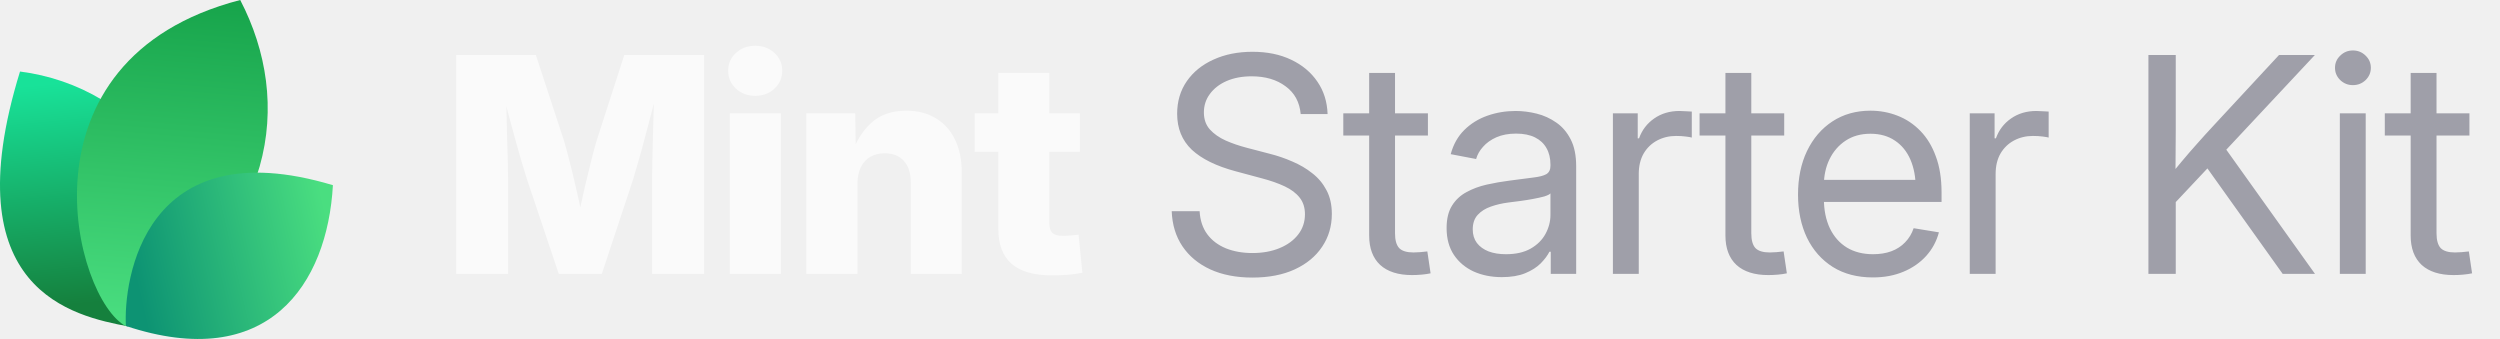
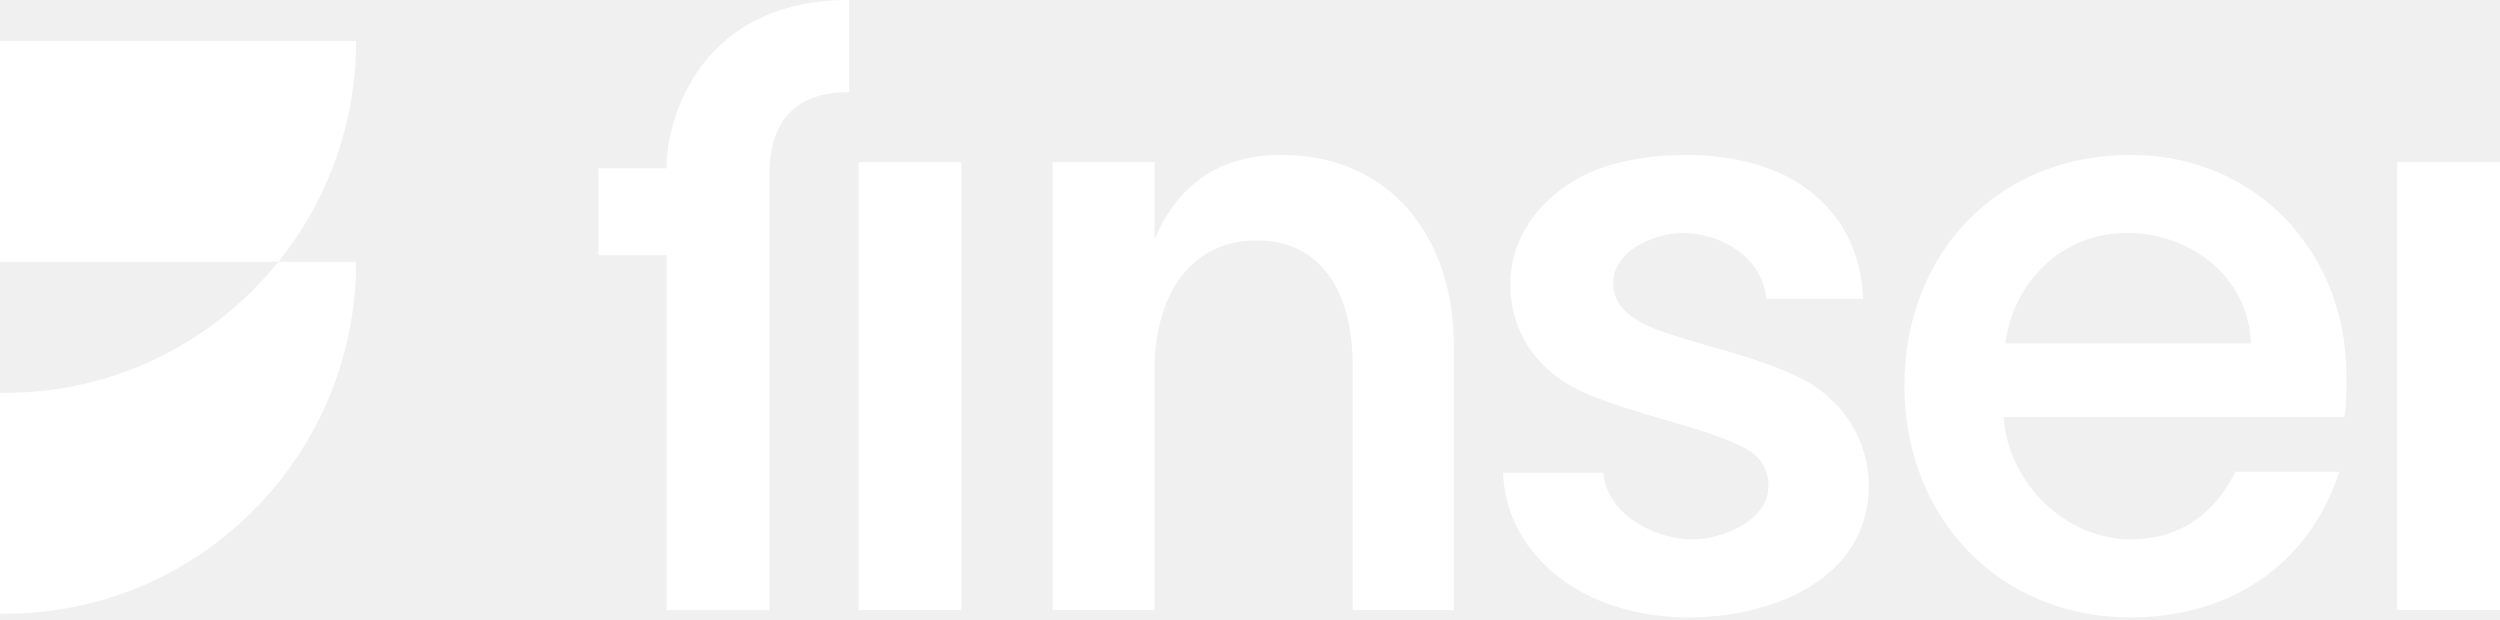
- <svg xmlns="http://www.w3.org/2000/svg" width="177" height="24" viewBox="0 0 177 24" fill="none">
-   <path d="M9.061 23.108C5.268 22.377 -3.391 20.627 1.417 5.064C9.634 6.099 16.973 14.064 9.061 23.108Z" fill="url(#paint0_linear_17557_2145)" />
-   <path d="M8.919 23.094C5.276 21.222 0.784 4.209 17.007 0C20.757 7.193 19.621 16.545 8.919 23.094Z" fill="url(#paint1_linear_17557_2145)" />
-   <path d="M8.914 23.079C8.735 19.882 10.159 9.085 23.57 13.111C23.181 20.123 18.984 26.418 8.914 23.079Z" fill="url(#paint2_linear_17557_2145)" />
-   <path d="M32.301 19.392V3.894H37.938L39.925 9.948C40.036 10.315 40.164 10.787 40.31 11.362C40.462 11.938 40.611 12.552 40.757 13.204C40.91 13.855 41.048 14.483 41.173 15.086C41.305 15.682 41.412 16.192 41.495 16.615H40.695C40.771 16.192 40.871 15.682 40.996 15.086C41.128 14.49 41.267 13.866 41.412 13.214C41.565 12.562 41.714 11.948 41.86 11.373C42.005 10.79 42.133 10.315 42.244 9.948L44.2 3.894H49.848V19.392H46.166V12.704C46.166 12.357 46.173 11.917 46.187 11.383C46.2 10.849 46.214 10.27 46.228 9.646C46.249 9.022 46.266 8.391 46.28 7.753C46.301 7.115 46.311 6.519 46.311 5.964H46.623C46.485 6.561 46.332 7.181 46.166 7.826C45.999 8.471 45.833 9.102 45.666 9.719C45.507 10.336 45.351 10.901 45.198 11.414C45.053 11.928 44.928 12.357 44.824 12.704L42.608 19.392H39.561L37.314 12.704C37.203 12.357 37.072 11.928 36.919 11.414C36.773 10.901 36.614 10.34 36.441 9.729C36.274 9.112 36.104 8.481 35.931 7.836C35.764 7.192 35.608 6.567 35.463 5.964H35.827C35.834 6.512 35.844 7.105 35.858 7.743C35.872 8.374 35.886 9.005 35.9 9.636C35.92 10.26 35.938 10.839 35.952 11.373C35.965 11.907 35.972 12.351 35.972 12.704V19.392H32.301ZM51.668 19.392V8.024H55.288V19.392H51.668ZM53.468 6.786C52.927 6.786 52.473 6.616 52.105 6.276C51.738 5.93 51.554 5.507 51.554 5.007C51.554 4.508 51.738 4.088 52.105 3.749C52.473 3.409 52.927 3.239 53.468 3.239C54.009 3.239 54.463 3.409 54.83 3.749C55.198 4.082 55.382 4.501 55.382 5.007C55.382 5.507 55.198 5.93 54.83 6.276C54.463 6.616 54.009 6.786 53.468 6.786ZM60.708 13.027V19.392H57.088V8.024H60.551L60.593 10.967H60.281C60.593 10.024 61.061 9.268 61.685 8.7C62.309 8.124 63.138 7.836 64.171 7.836C64.975 7.836 65.672 8.017 66.262 8.377C66.851 8.731 67.302 9.234 67.614 9.885C67.933 10.537 68.092 11.307 68.092 12.194V19.392H64.483V12.912C64.483 12.26 64.32 11.754 63.994 11.394C63.675 11.033 63.221 10.853 62.632 10.853C62.25 10.853 61.914 10.936 61.623 11.102C61.332 11.269 61.106 11.515 60.947 11.841C60.787 12.16 60.708 12.555 60.708 13.027ZM76.456 8.024V10.749H69.008V8.024H76.456ZM70.683 5.163H74.292V15.783C74.292 16.102 74.361 16.334 74.5 16.48C74.646 16.625 74.899 16.698 75.259 16.698C75.405 16.698 75.596 16.688 75.831 16.667C76.074 16.646 76.251 16.629 76.362 16.615L76.632 19.309C76.313 19.378 75.963 19.427 75.582 19.455C75.207 19.482 74.836 19.496 74.469 19.496C73.2 19.496 72.25 19.222 71.619 18.674C70.995 18.127 70.683 17.308 70.683 16.22V5.163Z" fill="#FAFAFA" />
-   <path d="M88.667 19.652C87.523 19.652 86.528 19.458 85.682 19.07C84.843 18.681 84.188 18.137 83.716 17.437C83.245 16.736 82.992 15.908 82.957 14.951H84.933C84.968 15.596 85.148 16.14 85.474 16.584C85.8 17.021 86.24 17.354 86.795 17.582C87.35 17.804 87.974 17.915 88.667 17.915C89.388 17.915 90.026 17.801 90.581 17.572C91.143 17.343 91.583 17.024 91.902 16.615C92.228 16.199 92.391 15.717 92.391 15.169C92.391 14.698 92.266 14.306 92.017 13.994C91.767 13.675 91.413 13.408 90.956 13.193C90.498 12.978 89.954 12.787 89.323 12.621L87.502 12.132C86.123 11.765 85.082 11.255 84.382 10.603C83.689 9.944 83.342 9.095 83.342 8.055C83.342 7.174 83.571 6.404 84.028 5.746C84.486 5.087 85.117 4.577 85.921 4.217C86.726 3.849 87.645 3.666 88.678 3.666C89.718 3.666 90.63 3.853 91.413 4.227C92.204 4.602 92.824 5.122 93.275 5.787C93.726 6.446 93.965 7.209 93.993 8.076H92.089C92.013 7.23 91.656 6.574 91.018 6.11C90.387 5.638 89.586 5.403 88.615 5.403C87.95 5.403 87.36 5.513 86.847 5.735C86.341 5.957 85.946 6.262 85.661 6.651C85.377 7.032 85.235 7.469 85.235 7.961C85.235 8.447 85.377 8.849 85.661 9.168C85.946 9.48 86.317 9.74 86.774 9.948C87.232 10.149 87.724 10.319 88.251 10.457L89.884 10.884C90.439 11.023 90.977 11.206 91.496 11.435C92.023 11.657 92.495 11.934 92.911 12.267C93.334 12.593 93.67 12.995 93.92 13.474C94.17 13.945 94.294 14.504 94.294 15.149C94.294 16.015 94.066 16.788 93.608 17.468C93.157 18.148 92.512 18.681 91.673 19.07C90.834 19.458 89.832 19.652 88.667 19.652ZM101.097 8.024V9.594H95.106V8.024H101.097ZM96.937 5.163H98.767V16.521C98.767 17 98.865 17.347 99.059 17.562C99.26 17.77 99.6 17.874 100.078 17.874C100.21 17.874 100.366 17.867 100.546 17.853C100.733 17.832 100.903 17.815 101.056 17.801L101.285 19.351C101.097 19.392 100.886 19.423 100.65 19.444C100.414 19.465 100.189 19.475 99.974 19.475C98.996 19.475 98.244 19.236 97.717 18.758C97.197 18.272 96.937 17.579 96.937 16.677V5.163ZM106.33 19.621C105.595 19.621 104.932 19.489 104.343 19.226C103.754 18.955 103.285 18.564 102.939 18.05C102.592 17.53 102.419 16.896 102.419 16.147C102.419 15.495 102.547 14.965 102.804 14.556C103.06 14.146 103.403 13.828 103.833 13.599C104.263 13.363 104.742 13.186 105.269 13.068C105.796 12.95 106.333 12.857 106.881 12.787C107.574 12.69 108.132 12.617 108.555 12.569C108.978 12.52 109.287 12.441 109.481 12.33C109.675 12.212 109.772 12.014 109.772 11.737V11.654C109.772 11.203 109.679 10.815 109.492 10.489C109.311 10.163 109.041 9.91 108.68 9.729C108.32 9.549 107.872 9.459 107.338 9.459C106.805 9.459 106.34 9.546 105.945 9.719C105.556 9.892 105.241 10.118 104.998 10.395C104.755 10.665 104.593 10.953 104.509 11.258L102.71 10.915C102.897 10.222 103.22 9.65 103.677 9.199C104.135 8.748 104.679 8.412 105.31 8.19C105.941 7.968 106.607 7.857 107.307 7.857C107.8 7.857 108.295 7.92 108.795 8.044C109.301 8.169 109.765 8.381 110.188 8.679C110.611 8.97 110.951 9.369 111.208 9.875C111.464 10.374 111.593 11.005 111.593 11.768V19.392H109.793V17.822H109.7C109.568 18.085 109.363 18.359 109.086 18.643C108.809 18.921 108.444 19.153 107.994 19.34C107.543 19.527 106.988 19.621 106.33 19.621ZM106.621 17.998C107.321 17.998 107.904 17.867 108.368 17.603C108.84 17.333 109.19 16.986 109.419 16.563C109.654 16.133 109.772 15.682 109.772 15.211V13.692C109.703 13.769 109.554 13.841 109.325 13.911C109.096 13.973 108.829 14.032 108.524 14.088C108.226 14.143 107.921 14.192 107.609 14.233C107.304 14.275 107.033 14.309 106.798 14.337C106.354 14.393 105.938 14.49 105.549 14.628C105.168 14.76 104.86 14.954 104.624 15.211C104.388 15.467 104.27 15.811 104.27 16.241C104.27 16.615 104.367 16.934 104.561 17.198C104.762 17.461 105.04 17.662 105.393 17.801C105.747 17.933 106.156 17.998 106.621 17.998ZM114.193 19.392V8.024H115.951V9.792H116.045C116.253 9.209 116.61 8.741 117.116 8.388C117.622 8.034 118.219 7.857 118.905 7.857C119.058 7.857 119.217 7.864 119.384 7.878C119.55 7.885 119.682 7.892 119.779 7.899V9.74C119.716 9.719 119.578 9.695 119.363 9.667C119.155 9.639 118.922 9.625 118.666 9.625C118.174 9.625 117.726 9.733 117.324 9.948C116.922 10.163 116.603 10.471 116.367 10.874C116.138 11.276 116.024 11.758 116.024 12.319V19.392H114.193ZM126.322 8.024V9.594H120.33V8.024H126.322ZM122.161 5.163H123.992V16.521C123.992 17 124.089 17.347 124.283 17.562C124.484 17.77 124.824 17.874 125.302 17.874C125.434 17.874 125.59 17.867 125.77 17.853C125.958 17.832 126.127 17.815 126.28 17.801L126.509 19.351C126.322 19.392 126.11 19.423 125.874 19.444C125.639 19.465 125.413 19.475 125.198 19.475C124.221 19.475 123.468 19.236 122.941 18.758C122.421 18.272 122.161 17.579 122.161 16.677V5.163ZM132.604 19.642C131.502 19.642 130.555 19.396 129.765 18.903C128.974 18.404 128.364 17.714 127.934 16.834C127.511 15.946 127.3 14.927 127.3 13.775C127.3 12.611 127.511 11.584 127.934 10.697C128.364 9.802 128.964 9.102 129.734 8.596C130.51 8.089 131.408 7.836 132.428 7.836C133.1 7.836 133.738 7.954 134.341 8.19C134.952 8.426 135.489 8.783 135.954 9.261C136.425 9.74 136.793 10.343 137.056 11.071C137.327 11.792 137.462 12.645 137.462 13.63V14.296H128.433V12.735H136.463L135.631 13.297C135.631 12.541 135.506 11.876 135.257 11.3C135.007 10.725 134.643 10.277 134.165 9.958C133.686 9.632 133.107 9.469 132.428 9.469C131.748 9.469 131.162 9.632 130.67 9.958C130.177 10.284 129.796 10.725 129.526 11.279C129.262 11.827 129.13 12.441 129.13 13.12V14.046C129.13 14.864 129.273 15.572 129.557 16.168C129.841 16.757 130.243 17.211 130.763 17.53C131.283 17.842 131.901 17.998 132.615 17.998C133.093 17.998 133.523 17.929 133.905 17.79C134.293 17.645 134.619 17.433 134.882 17.156C135.153 16.879 135.354 16.546 135.486 16.157L137.275 16.449C137.108 17.08 136.81 17.634 136.38 18.113C135.95 18.591 135.413 18.966 134.768 19.236C134.123 19.507 133.402 19.642 132.604 19.642ZM139.459 19.392V8.024H141.217V9.792H141.311C141.519 9.209 141.876 8.741 142.382 8.388C142.888 8.034 143.485 7.857 144.171 7.857C144.324 7.857 144.483 7.864 144.649 7.878C144.816 7.885 144.948 7.892 145.045 7.899V9.74C144.982 9.719 144.844 9.695 144.629 9.667C144.421 9.639 144.188 9.625 143.932 9.625C143.439 9.625 142.992 9.733 142.59 9.948C142.188 10.163 141.869 10.471 141.633 10.874C141.404 11.276 141.29 11.758 141.29 12.319V19.392H139.459ZM153.429 14.961V12.715C153.783 12.257 154.136 11.82 154.49 11.404C154.844 10.981 155.204 10.565 155.572 10.156C155.939 9.74 156.314 9.327 156.695 8.918L161.355 3.894H163.893L157.277 10.967H157.184L153.429 14.961ZM152.108 19.392V3.894H154.043V9.241L154.022 12.559L154.043 13.505V19.392H152.108ZM161.615 19.392L155.967 11.477L157.173 9.969L163.903 19.392H161.615ZM165.661 19.392V8.024H167.492V19.392H165.661ZM166.587 6.027C166.24 6.027 165.942 5.909 165.692 5.673C165.443 5.43 165.318 5.139 165.318 4.799C165.318 4.459 165.443 4.172 165.692 3.936C165.942 3.693 166.24 3.572 166.587 3.572C166.934 3.572 167.232 3.693 167.482 3.936C167.731 4.172 167.856 4.459 167.856 4.799C167.856 5.139 167.731 5.43 167.482 5.673C167.232 5.909 166.934 6.027 166.587 6.027ZM174.836 8.024V9.594H168.844V8.024H174.836ZM170.675 5.163H172.506V16.521C172.506 17 172.603 17.347 172.797 17.562C172.998 17.77 173.338 17.874 173.816 17.874C173.948 17.874 174.104 17.867 174.284 17.853C174.472 17.832 174.641 17.815 174.794 17.801L175.023 19.351C174.836 19.392 174.624 19.423 174.388 19.444C174.153 19.465 173.927 19.475 173.712 19.475C172.735 19.475 171.982 19.236 171.455 18.758C170.935 18.272 170.675 17.579 170.675 16.677V5.163Z" fill="#9F9FA9" />
-   <defs>
-     <linearGradient id="paint0_linear_17557_2145" x1="3.776" y1="5.916" x2="5.232" y2="21.559" gradientUnits="userSpaceOnUse">
-       <stop stop-color="#18E299" />
-       <stop offset="1" stop-color="#15803D" />
-     </linearGradient>
-     <linearGradient id="paint1_linear_17557_2145" x1="12.171" y1="-0.718" x2="10.19" y2="22.983" gradientUnits="userSpaceOnUse">
-       <stop stop-color="#16A34A" />
-       <stop offset="1" stop-color="#4ADE80" />
-     </linearGradient>
-     <linearGradient id="paint2_linear_17557_2145" x1="23.133" y1="15.353" x2="9.338" y2="18.52" gradientUnits="userSpaceOnUse">
-       <stop stop-color="#4ADE80" />
-       <stop offset="1" stop-color="#0D9373" />
-     </linearGradient>
-   </defs>
+ <svg xmlns="http://www.w3.org/2000/svg" width="492" height="122" viewBox="0 0 492 122" fill="none">
+   <path fill-rule="evenodd" clip-rule="evenodd" d="M54.785 51.519L0 51.519L0 8.062L70.082 8.062C70.082 24.519 64.353 39.636 54.785 51.519ZM0 77.322L0.96 77.322C22.71 77.322 42.114 67.256 54.785 51.519L70.082 51.519C70.082 89.771 39.135 120.78 0.96 120.78L0 120.78L0 77.322Z" fill="white" />
+   <path d="M492 31.926V120.066H471.765V31.926H492Z" fill="white" />
+   <path d="M461.767 73.837C461.767 77.143 461.803 79.409 461.381 82.075H394.283C395.265 95.167 406.565 106.149 419.326 106.149C429.039 106.149 435.901 101.044 439.913 92.832H460.381C454.291 111.534 438.478 121.506 419.326 121.506C393.154 121.506 374.787 101.632 374.787 75.916C374.787 50.011 392.976 30.487 419.326 30.487C443.929 30.487 461.767 49.593 461.767 73.837ZM442.974 67.578C442.531 54.581 431.274 45.843 418.535 45.843C405.795 45.843 396.168 55.508 394.674 67.578H442.974Z" fill="white" />
+   <path d="M332.313 121.506C320.456 121.506 308.224 117.449 300.885 107.589C297.711 103.216 296.018 98.364 295.806 93.032H315.528C316.235 101.35 325.815 106.149 332.988 106.149C338.543 106.149 348.027 102.762 348.027 95.592C348.027 92.286 346.44 89.733 343.266 88.133C340.197 86.534 335.276 84.774 328.504 82.855C321.943 81.042 316.599 79.282 312.472 77.576C303.269 73.771 297.234 66.092 297.234 55.921C297.234 45.803 304.242 37.755 313.107 33.846C318.292 31.607 325.21 30.487 331.877 30.487C341.824 30.487 350.805 33.046 356.837 38.165C362.974 43.177 366.255 50.056 366.678 58.8H347.591C346.929 50.57 338.525 45.843 331.242 45.843C325.995 45.843 317.472 49.079 317.472 55.761C317.472 60.789 322.002 63.282 326.202 64.939C328.636 65.792 332.234 66.912 336.996 68.298C343.345 70.004 348.53 71.764 352.551 73.577C361.564 77.303 367.602 85.463 367.789 95.432C367.789 114.25 348.374 121.506 332.313 121.506Z" fill="white" />
+   <path d="M252.243 30.487C273.53 30.487 286.121 46.588 286.121 68.078V120.066H266.207V71.797C266.207 58.952 261.044 47.323 247.284 47.323C233.928 47.323 227.212 58.58 227.212 72.797V120.066H207.139V31.927H227.212V47.003C231.623 37.085 239.061 30.487 252.243 30.487Z" fill="white" />
+   <path d="M189.196 31.926V120.066H168.96V31.926H189.196Z" fill="white" />
+   <path d="M131.169 32.986C131.169 23.284 137.811 0 167.117 0V18.11C158.486 18.11 151.435 21.991 151.435 34.28V50.23V85.15V120.07H131.169V50.23H117.782V33.128H131.169V32.986Z" fill="white" />
</svg>
